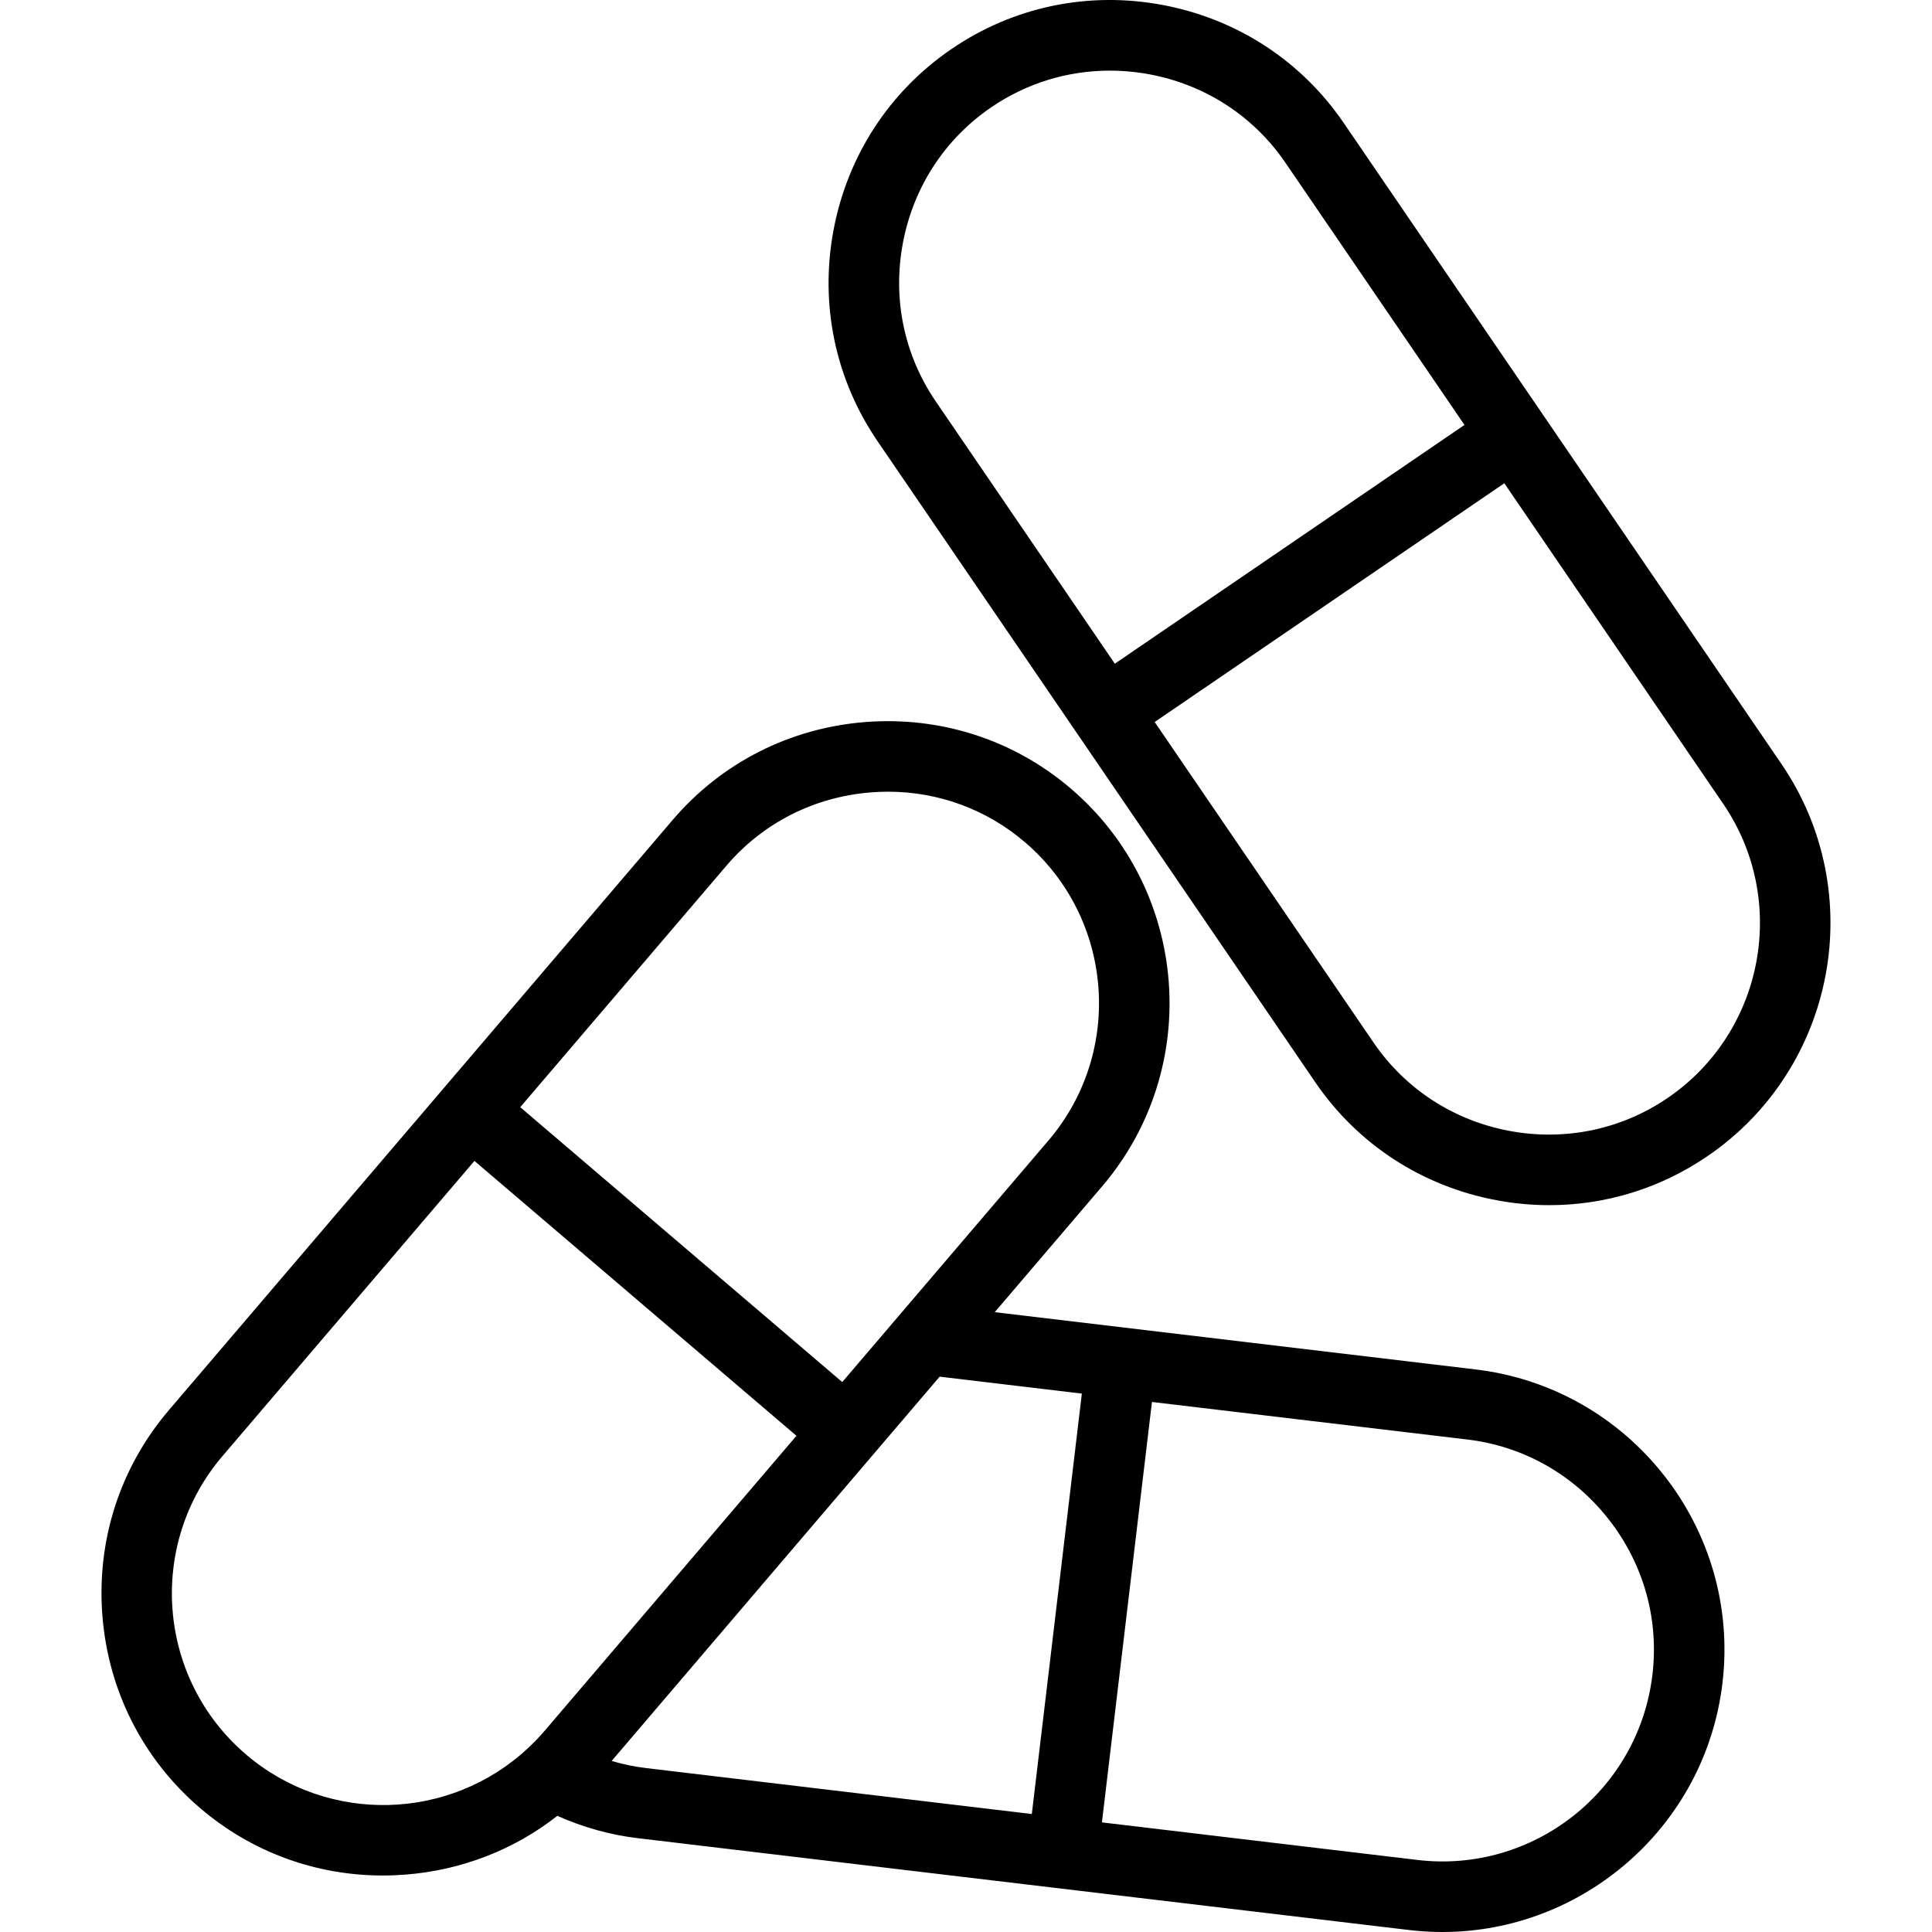
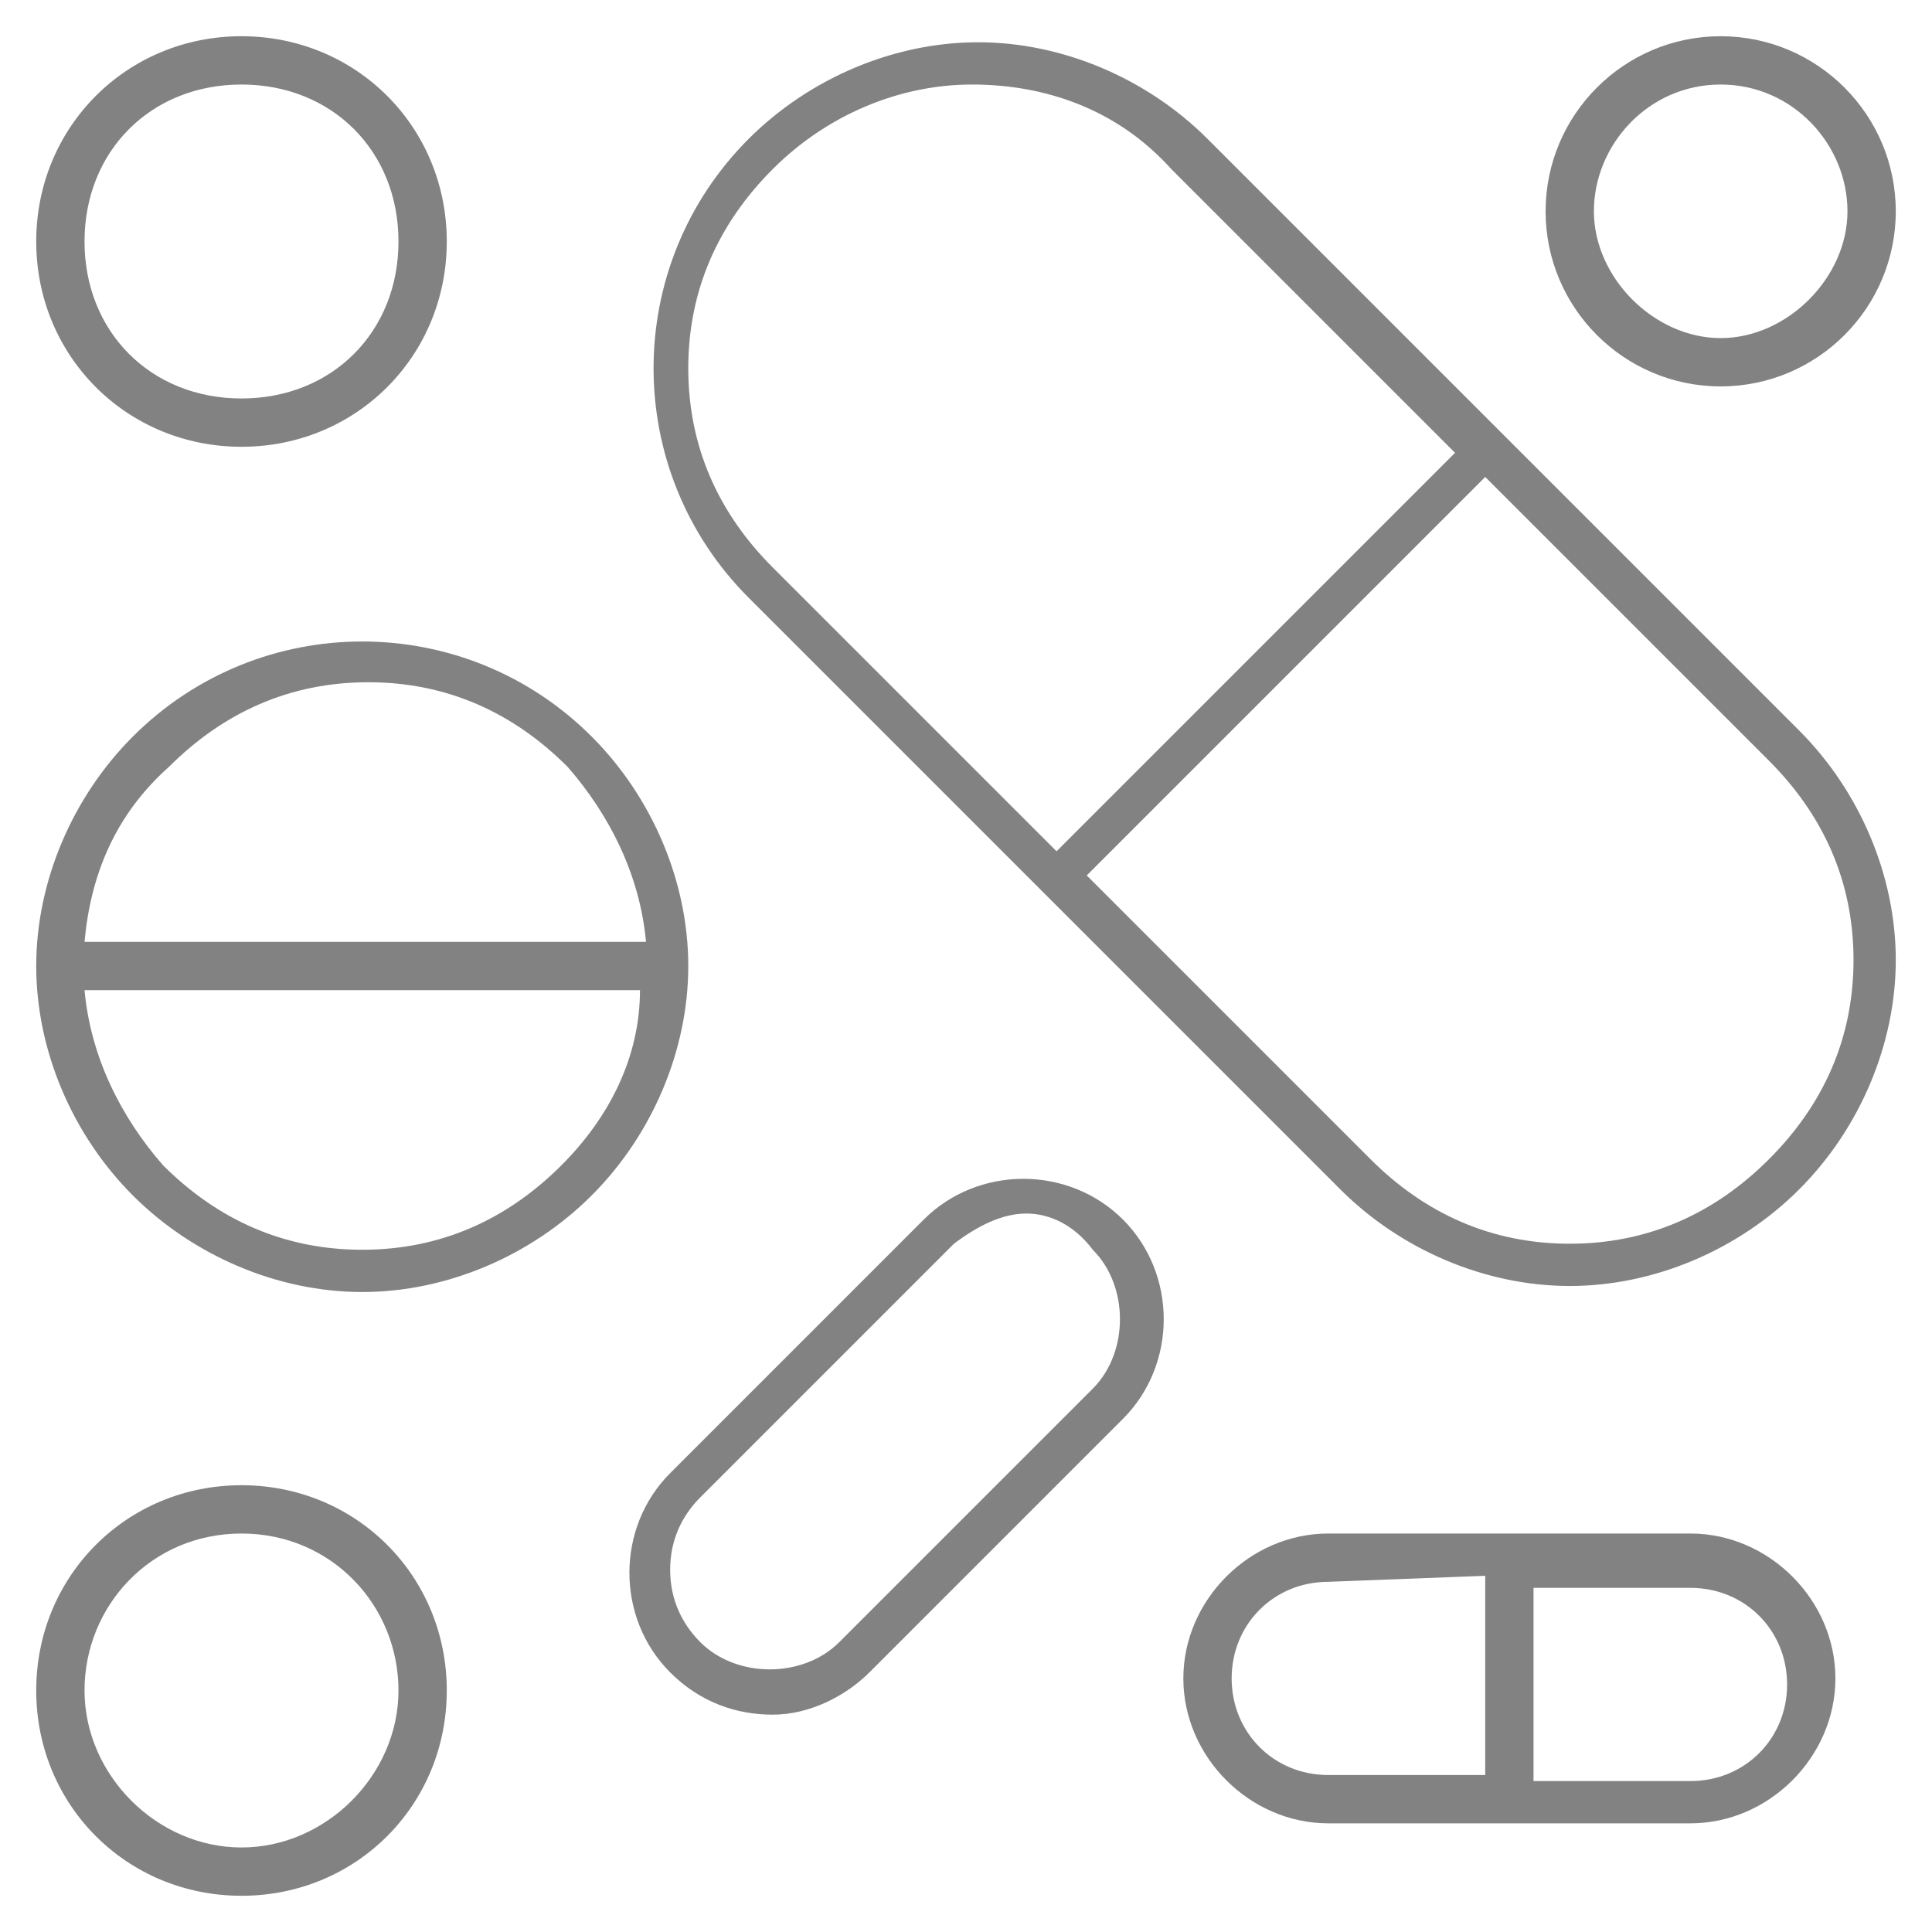
- <svg xmlns="http://www.w3.org/2000/svg" version="1.1" id="Capa_1" x="0px" y="0px" viewBox="0 0 54.759 54.759" style="enable-background:new 0 0 54.759 54.759;" xml:space="preserve">
-   <g>
-     <path d="M50.491,21.652L38.085,3.484c-1.2-1.758-3.021-2.945-5.126-3.342c-2.105-0.398-4.233,0.046-5.991,1.247   s-2.945,3.021-3.342,5.126c-0.397,2.105,0.046,4.233,1.247,5.991l12.406,18.168c1.2,1.758,3.021,2.945,5.126,3.342   c0.503,0.095,1.008,0.142,1.508,0.142c1.593,0,3.145-0.475,4.483-1.389C52.038,30.283,52.978,25.295,50.491,21.652z M25.591,6.886   c0.298-1.58,1.187-2.946,2.504-3.845c1.001-0.684,2.165-1.039,3.359-1.039c0.376,0,0.756,0.035,1.134,0.106   c1.58,0.298,2.946,1.187,3.845,2.504l5.075,7.432l-9.91,6.767l-5.075-7.433C25.624,10.062,25.293,8.466,25.591,6.886z    M47.268,31.119c-1.318,0.899-2.915,1.229-4.493,0.933c-1.58-0.298-2.946-1.187-3.845-2.504l-6.203-9.084l9.91-6.767l6.203,9.084   C50.705,25.512,50,29.253,47.268,31.119z" />
-     <path d="M41.823,38.814l-13.629-1.623l3.043-3.565c2.864-3.355,2.464-8.415-0.891-11.279c-1.619-1.382-3.687-2.048-5.823-1.882   c-2.136,0.169-4.073,1.154-5.456,2.773L4.784,39.971c-1.382,1.62-2.05,3.688-1.882,5.823c0.169,2.136,1.154,4.073,2.773,5.456   c1.455,1.242,3.272,1.908,5.175,1.908c0.215,0,0.431-0.009,0.648-0.026c1.593-0.126,3.075-0.706,4.299-1.665   c0.729,0.325,1.495,0.54,2.288,0.634l21.846,2.601c0.32,0.038,0.637,0.057,0.951,0.057c3.992,0,7.455-2.995,7.938-7.055   C49.343,43.323,46.203,39.335,41.823,38.814z M20.589,24.537c1.035-1.213,2.488-1.951,4.092-2.078   c0.163-0.013,0.326-0.02,0.487-0.02c1.428,0,2.79,0.499,3.879,1.429c2.517,2.148,2.816,5.943,0.668,8.459l-5.843,6.845   l-9.127-7.791L20.589,24.537z M6.974,49.728c-2.517-2.148-2.816-5.942-0.668-8.458l7.141-8.366l9.127,7.791l-7.141,8.366   c0,0-0.001,0.001-0.001,0.001c-0.148,0.173-0.305,0.333-0.467,0.485l-0.008,0.008C12.757,51.605,9.314,51.725,6.974,49.728z    M17.336,49.911l9.297-10.892l4.03,0.48l-1.418,11.916l-10.923-1.301C17.987,50.075,17.658,50.007,17.336,49.911z M46.835,47.467   c-0.391,3.285-3.377,5.644-6.667,5.249l-8.936-1.064l1.418-11.916l8.937,1.064c1.584,0.188,3.004,0.988,3.999,2.251   S47.024,45.883,46.835,47.467z" />
-   </g>
-   <g>
- </g>
-   <g>
- </g>
-   <g>
- </g>
-   <g>
- </g>
-   <g>
- </g>
-   <g>
- </g>
-   <g>
- </g>
-   <g>
- </g>
-   <g>
- </g>
-   <g>
- </g>
-   <g>
- </g>
-   <g>
- </g>
-   <g>
- </g>
-   <g>
- </g>
-   <g>
- </g>
+ <svg xmlns="http://www.w3.org/2000/svg" version="1.1" id="Layer_1" x="0px" y="0px" viewBox="0 0 32 32" style="enable-background:new 0 0 32 32;" xml:space="preserve">
+   <style type="text/css">
+ 	.st0{fill:#828282;}
+ 	.st1{fill:none;}
+ </style>
+   <path id="pills_1_" class="st0" d="M4,31.4c-1.9,0-3.4-1.5-3.4-3.4s1.5-3.4,3.4-3.4s3.4,1.5,3.4,3.4S5.9,31.4,4,31.4z M4,25.4  c-1.5,0-2.6,1.2-2.6,2.6s1.2,2.6,2.6,2.6s2.6-1.2,2.6-2.6S5.5,25.4,4,25.4z M28,30.2h-6c-1.3,0-2.4-1.1-2.4-2.4s1.1-2.4,2.4-2.4h6  c1.3,0,2.4,1.1,2.4,2.4S29.3,30.2,28,30.2z M25.4,29.5H28c0.9,0,1.6-0.7,1.6-1.6s-0.7-1.6-1.6-1.6h-2.6V29.5z M22,26.2  c-0.9,0-1.6,0.7-1.6,1.6s0.7,1.6,1.6,1.6h2.6v-3.3L22,26.2L22,26.2z M12.8,28.4c-0.6,0-1.2-0.2-1.7-0.7c-0.9-0.9-0.9-2.4,0-3.3  l4.2-4.2c0.9-0.9,2.4-0.9,3.3,0c0.9,0.9,0.9,2.4,0,3.3l-4.2,4.2C14,28.1,13.4,28.4,12.8,28.4z M17,20.1c-0.4,0-0.8,0.2-1.2,0.5  l-4.2,4.2c-0.3,0.3-0.5,0.7-0.5,1.2s0.2,0.9,0.5,1.2c0.6,0.6,1.7,0.6,2.3,0l4.2-4.2c0.6-0.6,0.6-1.7,0-2.3  C17.8,20.3,17.4,20.1,17,20.1z M11.3,24.6L11.3,24.6L11.3,24.6z M6,21.4c-1.4,0-2.8-0.6-3.8-1.6l0,0c-1-1-1.6-2.4-1.6-3.8  s0.6-2.8,1.6-3.8c2.1-2.1,5.5-2.1,7.6,0c1,1,1.6,2.4,1.6,3.8s-0.6,2.8-1.6,3.8C8.8,20.8,7.4,21.4,6,21.4z M1.4,16.4  c0.1,1.1,0.6,2.1,1.3,2.9l0,0c0.9,0.9,2,1.4,3.3,1.4s2.4-0.5,3.3-1.4c0.8-0.8,1.3-1.8,1.3-2.9L1.4,16.4L1.4,16.4z M1.4,15.6h9.3  c-0.1-1.1-0.6-2.1-1.3-2.9c-0.9-0.9-2-1.4-3.3-1.4s-2.4,0.5-3.3,1.4C1.9,13.5,1.5,14.5,1.4,15.6z M26,21.3c-1.4,0-2.8-0.6-3.8-1.6  l-4.9-4.9c0,0,0,0,0,0c0,0,0,0,0,0l-4.9-4.9c-2.1-2.1-2.1-5.5,0-7.6c1-1,2.4-1.6,3.8-1.6s2.8,0.6,3.8,1.6l4.9,4.9c0,0,0,0,0,0  c0,0,0,0,0,0l4.9,4.9c1,1,1.6,2.4,1.6,3.8s-0.6,2.8-1.6,3.8S27.4,21.3,26,21.3z M18,14.5l4.7,4.7c0.9,0.9,2,1.4,3.3,1.4  s2.4-0.5,3.3-1.4c0.9-0.9,1.4-2,1.4-3.3s-0.5-2.4-1.4-3.3l-4.7-4.7L18,14.5z M16.1,1.4c-1.2,0-2.4,0.5-3.3,1.4  c-0.9,0.9-1.4,2-1.4,3.3s0.5,2.4,1.4,3.3l4.7,4.7l6.6-6.6l-4.7-4.7C18.5,1.8,17.3,1.4,16.1,1.4z M4,7.4C2.1,7.4,0.6,5.9,0.6,4  S2.1,0.6,4,0.6S7.4,2.1,7.4,4S5.9,7.4,4,7.4z M4,1.4C2.5,1.4,1.4,2.5,1.4,4S2.5,6.6,4,6.6S6.6,5.5,6.6,4S5.5,1.4,4,1.4z M28.5,6.4  c-1.6,0-2.9-1.3-2.9-2.9s1.3-2.9,2.9-2.9s2.9,1.3,2.9,2.9S30.1,6.4,28.5,6.4z M28.5,1.4c-1.2,0-2.1,1-2.1,2.1s1,2.1,2.1,2.1  s2.1-1,2.1-2.1S29.7,1.4,28.5,1.4z" />
+   <rect id="_Transparent_Rectangle" class="st1" width="32" height="32" />
</svg>
